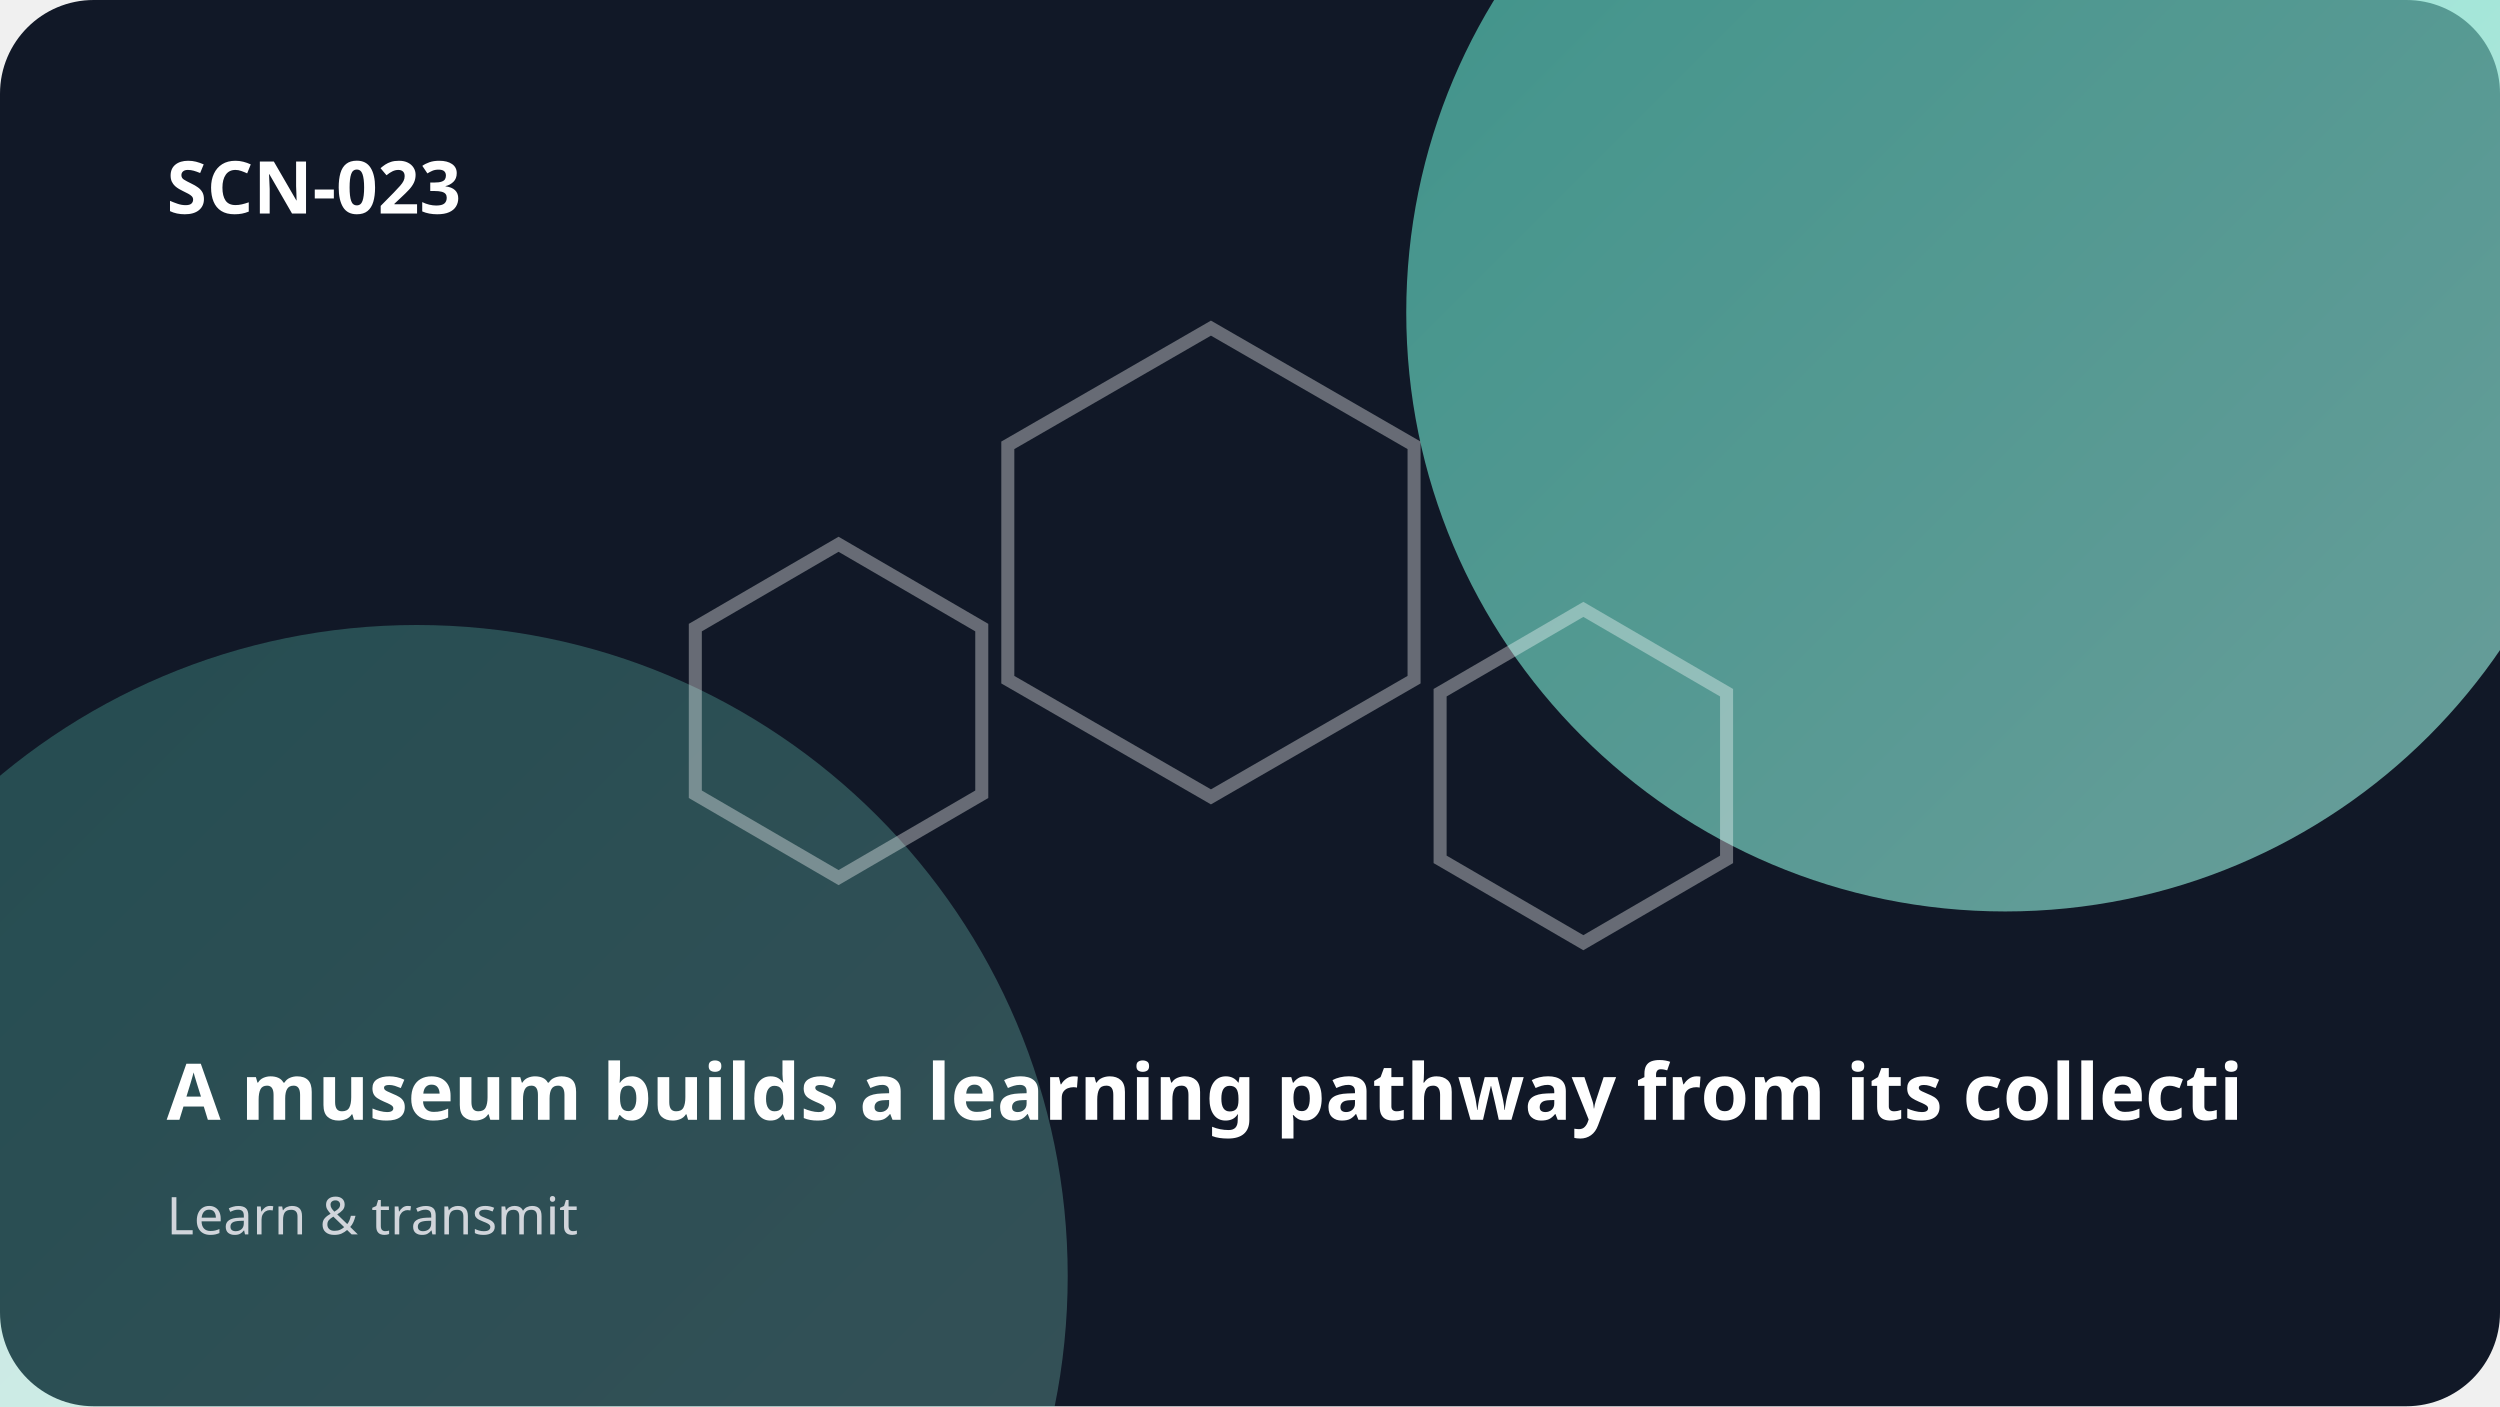
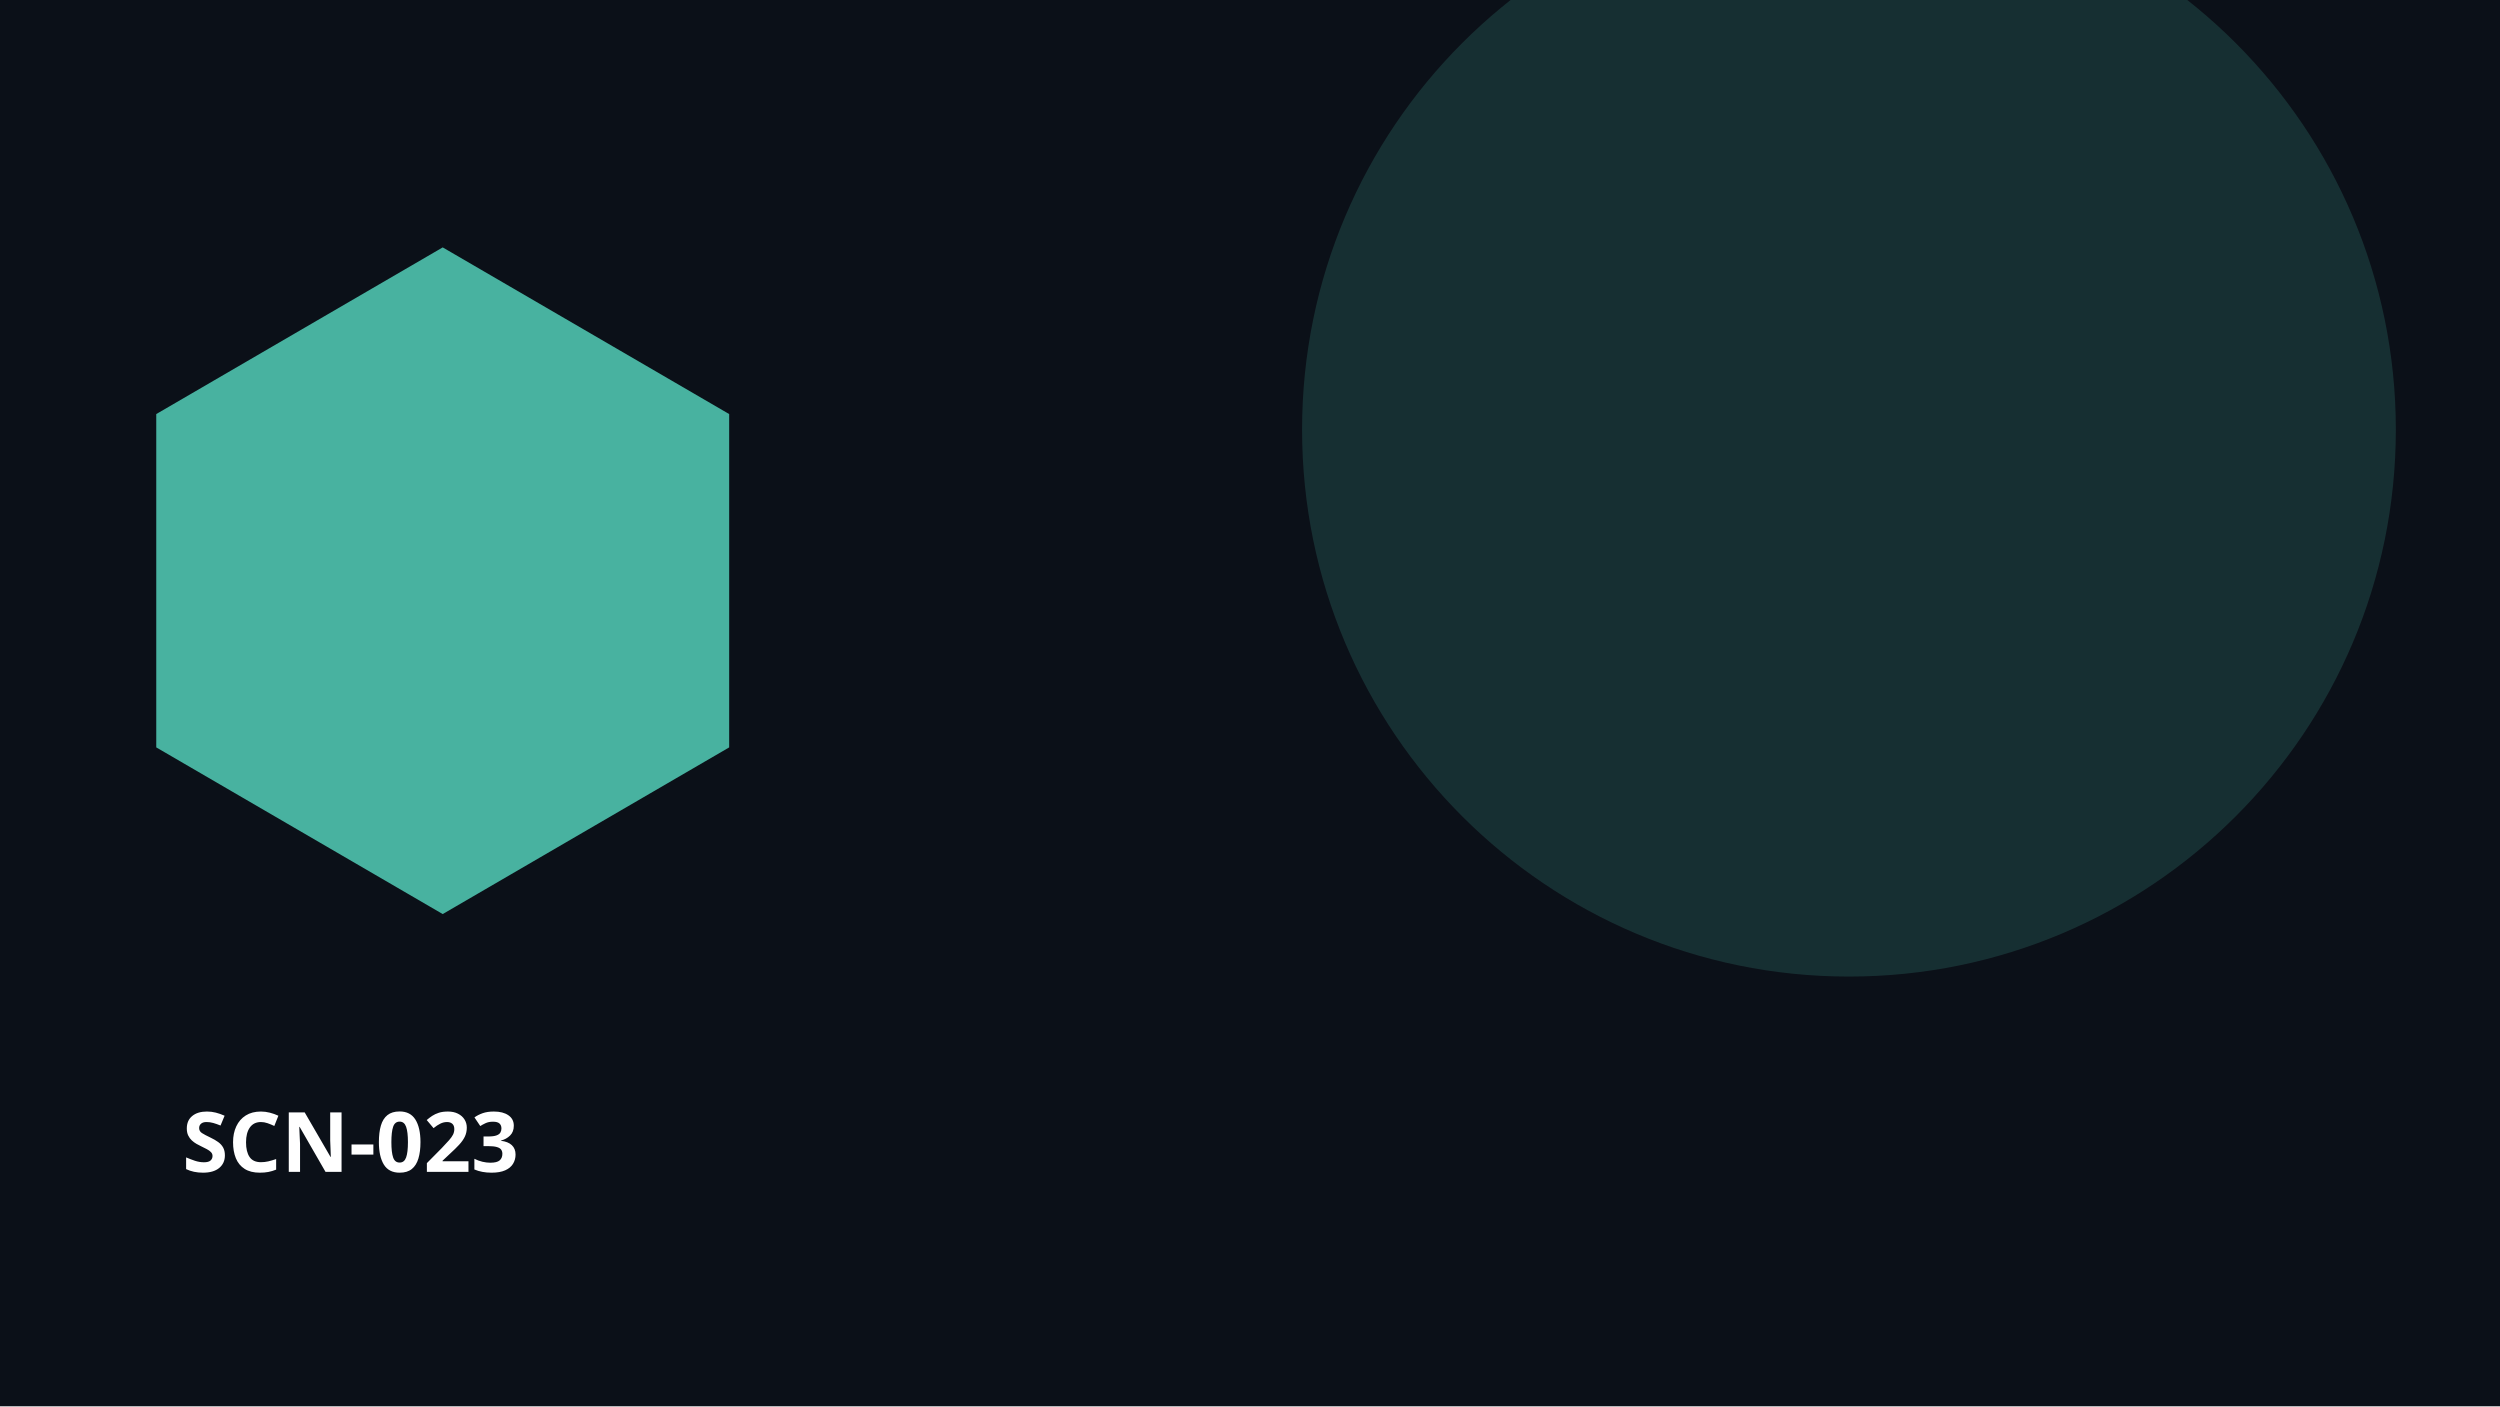
- <svg xmlns="http://www.w3.org/2000/svg" viewBox="0 0 960 540" role="img" aria-labelledby="t d">
-   <defs>
-     <linearGradient id="g" x1="0" y1="0" x2="1" y2="1">
-       <stop offset="0" stop-color="#55D6BE" />
-       <stop offset="1" stop-color="#9BE7D8" />
-     </linearGradient>
-   </defs>
-   <rect width="960" height="540" rx="36" fill="#111827" />
-   <circle cx="770" cy="120" r="230" fill="url(#g)" opacity=".65" />
-   <circle cx="160" cy="490" r="250" fill="url(#g)" opacity=".28" />
-   <g fill="none" stroke="#fff" stroke-opacity=".36" stroke-width="5">
-     <path d="M465 126l78 45v90l-78 45-78-45v-90z" />
-     <path d="M322 209l55 32v64l-55 32-55-32v-64z" />
-     <path d="M608 234l55 32v64l-55 32-55-32v-64z" />
-   </g>
-   <text x="64" y="82" fill="#fff" font-family="system-ui,sans-serif" font-size="28" font-weight="700">SCN-023</text>
-   <text x="64" y="430" fill="#fff" font-family="system-ui,sans-serif" font-size="30" font-weight="650">A museum builds a learning pathway from its collecti</text>
-   <text x="64" y="474" fill="#d1d5db" font-family="system-ui,sans-serif" font-size="20">Learn &amp; transmit</text>
+ <svg xmlns="http://www.w3.org/2000/svg" viewBox="0 0 960 540">
+   <rect width="960" height="540" fill="#0b1018" />
+   <circle cx="710" cy="165" r="210" fill="#55d6be" opacity=".16" />
+   <path d="M170 95l110 64v128l-110 64-110-64V159z" fill="#55d6be" opacity=".82" />
+   <text x="70" y="450" fill="#fff" font-family="system-ui" font-size="32" font-weight="700">SCN-023</text>
</svg>
